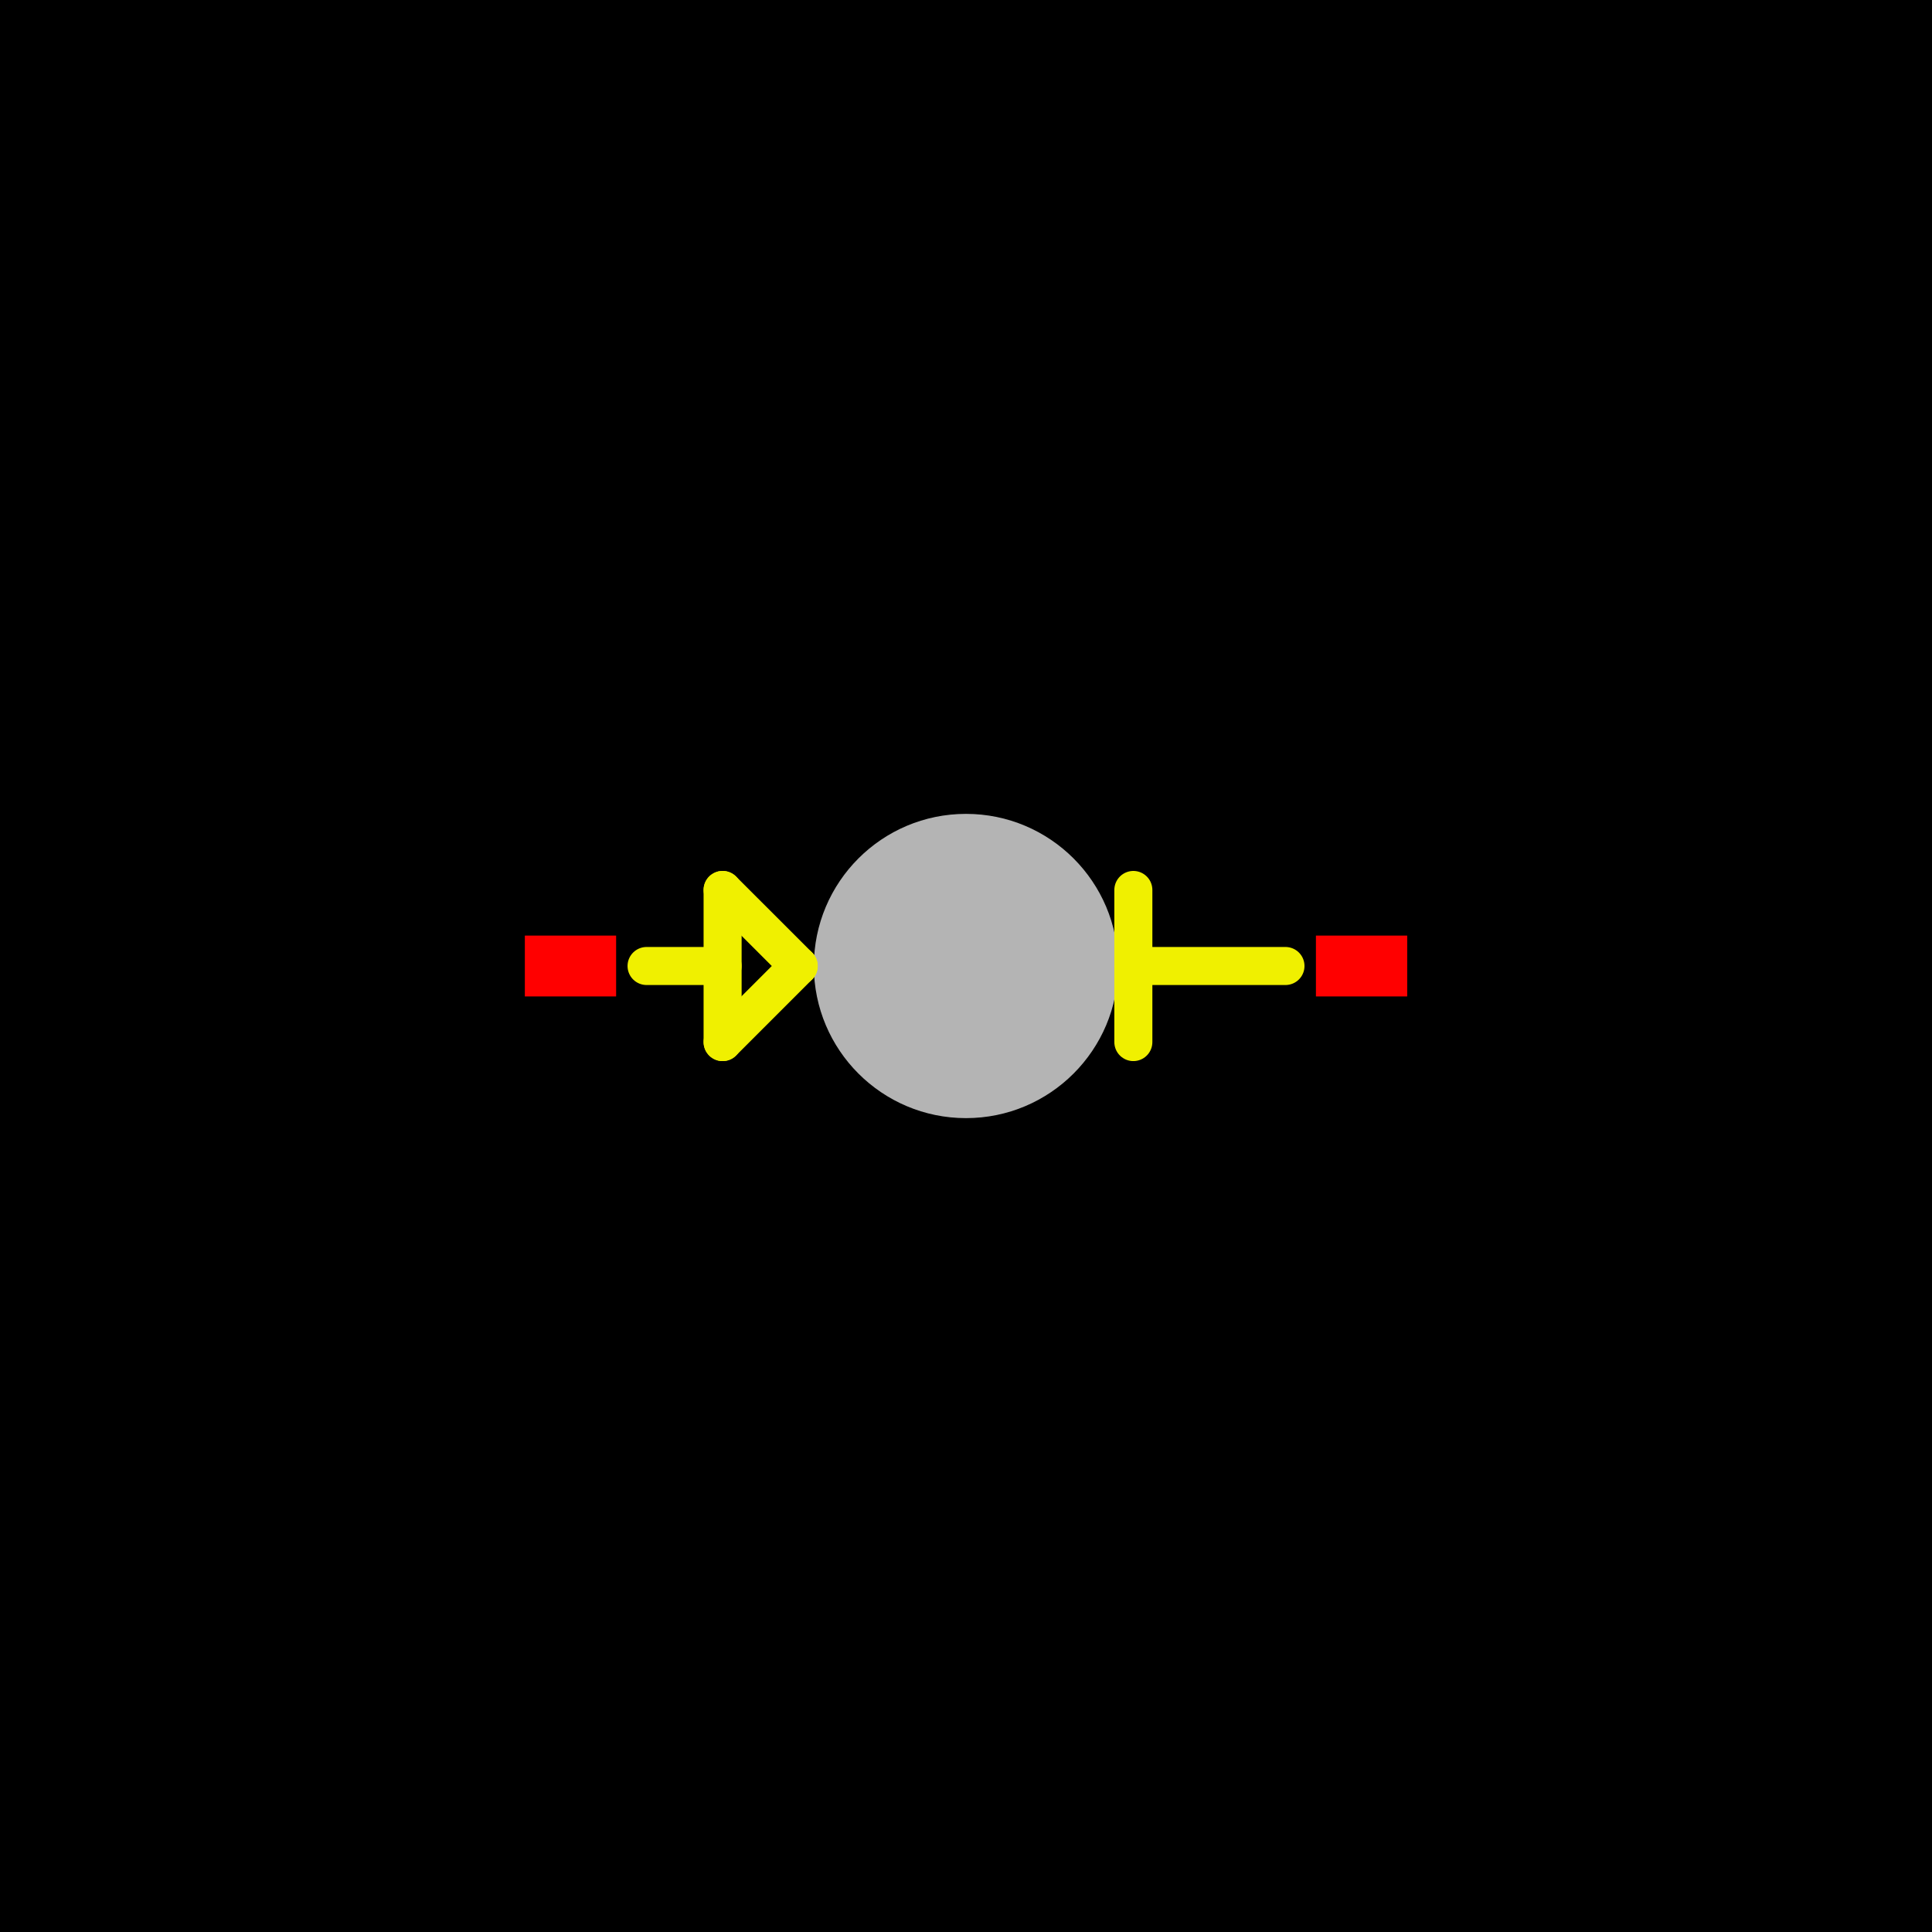
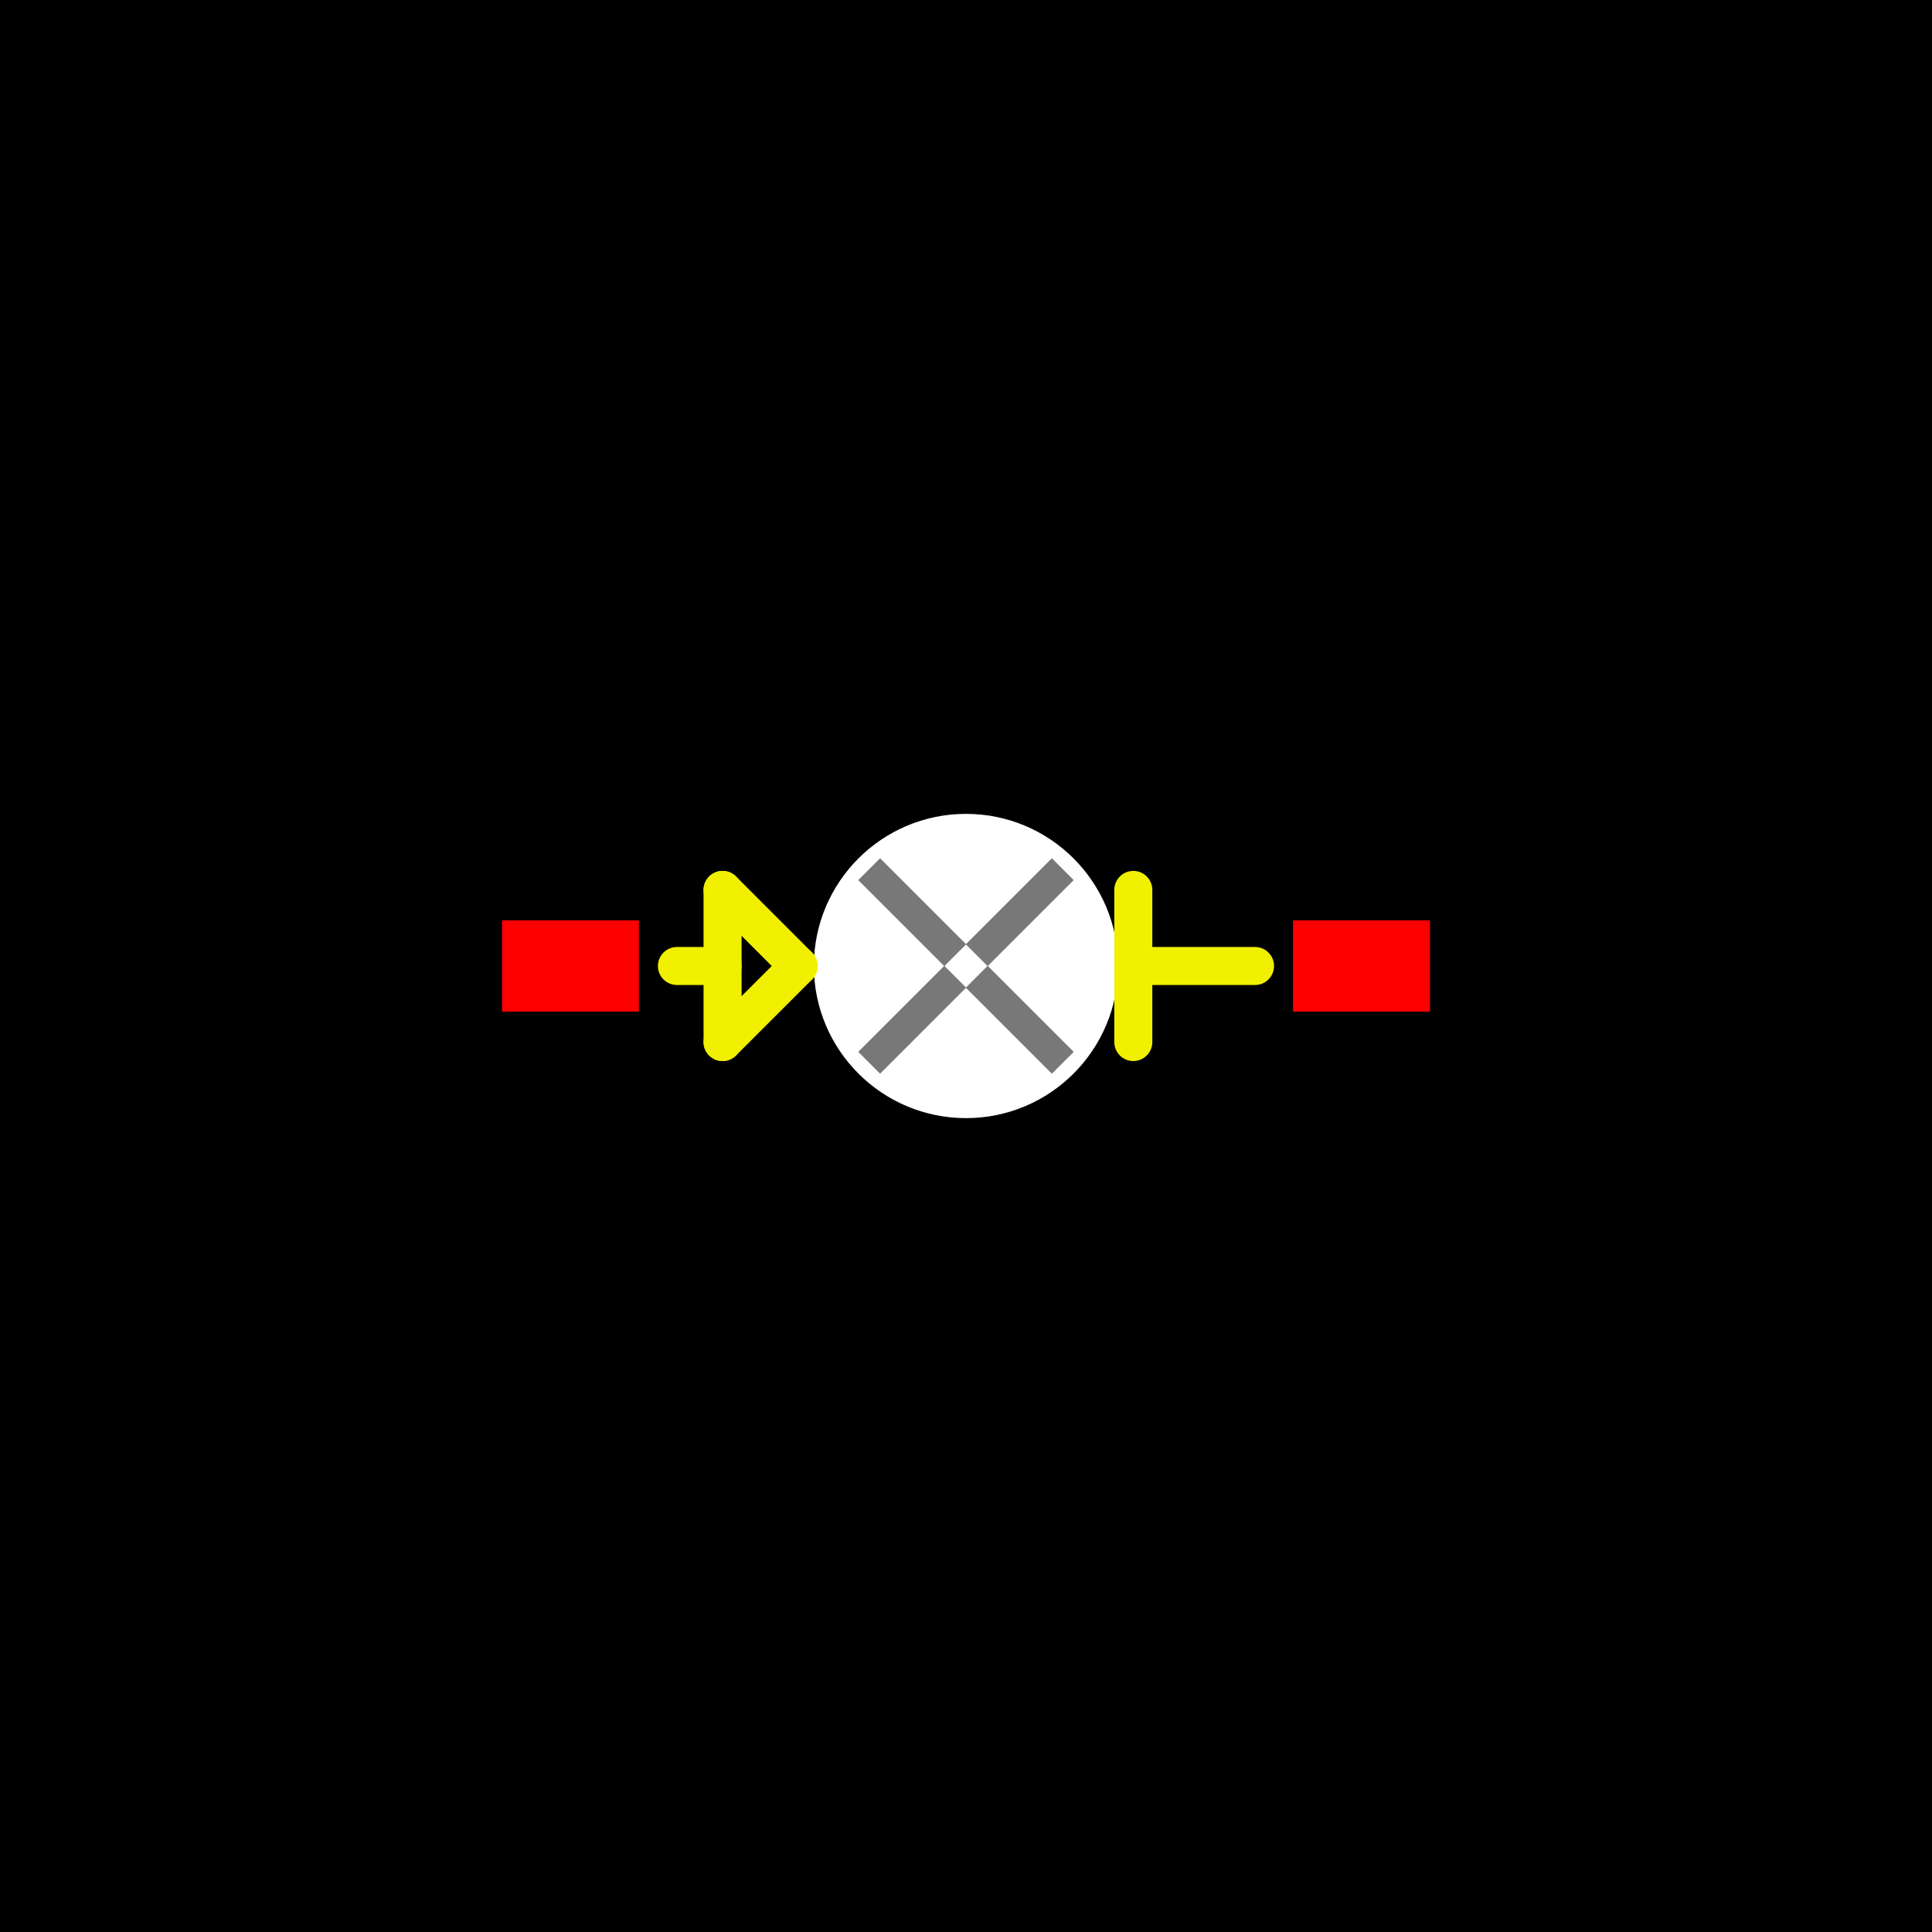
<svg xmlns="http://www.w3.org/2000/svg" xmlns:ns0="http://www.danielwagenaar.net/cpcb-ns.html" width="12.7mm" height="12.7mm" viewBox="0 0 500 500" version="1.2" baseProfile="tiny">
  <ns0:part pkg="LED-2mm">
    <ns0:group ref="D?">
-       <ns0:pad p="402000 420000" w="6000" h="4000" l="2" ref="2/K" ell="1" />
-       <ns0:nphole p="376000 420000" d="20000" />
-       <ns0:pad p="350000 420000" w="6000" h="4000" l="2" ref="1/A" ell="1" />
-       <ns0:trace p1="397000 420000" p2="387000 420000" w="2500" l="1" />
-       <ns0:trace p1="387000 415000" p2="387000 425000" w="2500" l="1" />
-       <ns0:trace p1="360000 425000" p2="365000 420000" w="2500" l="1" />
-       <ns0:trace p1="365000 420000" p2="360000 415000" w="2500" l="1" />
-       <ns0:trace p1="355000 420000" p2="360000 420000" w="2500" l="1" />
-       <ns0:trace p1="360000 415000" p2="360000 425000" w="2500" l="1" />
+       <ns0:pad p="512000 435000" w="9000" h="6000" l="2" ref="2/K" ell="1" />
+       <ns0:nphole p="486000 435000" d="20000" />
+       <ns0:pad p="460000 435000" w="9000" h="6000" l="2" ref="1/A" ell="1" />
+       <ns0:trace p1="505000 435000" p2="497000 435000" w="2500" l="1" />
+       <ns0:trace p1="497000 430000" p2="497000 440000" w="2500" l="1" />
+       <ns0:trace p1="470000 440000" p2="475000 435000" w="2500" l="1" />
+       <ns0:trace p1="475000 435000" p2="470000 430000" w="2500" l="1" />
+       <ns0:trace p1="467000 435000" p2="470000 435000" w="2500" l="1" />
+       <ns0:trace p1="470000 430000" p2="470000 440000" w="2500" l="1" />
    </ns0:group>
-     <ns0:text p="367000 397300" fs="12700" l="1" rot="0" text="D?" />
+     <ns0:text p="477000 412300" fs="12700" l="1" rot="0" text="D?" />
  </ns0:part>
  <defs>
</defs>
  <g fill="none" stroke="black" stroke-width="1" fill-rule="evenodd" stroke-linecap="square" stroke-linejoin="bevel">
-     <g fill="#000000" fill-opacity="1" stroke="none" transform="matrix(1,0,0,1,-1230.31,-1403.54)" font-family="Sans" font-size="152.778" font-weight="400" font-style="normal">
-       <rect x="1230.31" y="1403.54" width="500" height="500" />
+     <g fill="#000000" fill-opacity="1" stroke="none" transform="matrix(1,0,0,1,-1663.39,-1462.6)" font-family="Sans" font-size="152.778" font-weight="400" font-style="normal">
+       <rect x="1663.39" y="1462.6" width="500" height="500" />
    </g>
-     <g fill="#ff0000" fill-opacity="1" stroke="none" transform="matrix(1,0,0,1,-1230.31,-1403.54)" font-family="Sans" font-size="152.778" font-weight="400" font-style="normal">
-       <rect x="1570.87" y="1645.67" width="23.622" height="15.748" />
+     <g fill="#ff0000" fill-opacity="1" stroke="none" transform="matrix(1,0,0,1,-1663.39,-1462.6)" font-family="Sans" font-size="152.778" font-weight="400" font-style="normal">
+       <rect x="1998.03" y="1700.79" width="35.433" height="23.622" />
    </g>
-     <g fill="#ff0000" fill-opacity="1" stroke="none" transform="matrix(1,0,0,1,-1230.31,-1403.54)" font-family="Sans" font-size="152.778" font-weight="400" font-style="normal">
-       <rect x="1366.14" y="1645.67" width="23.622" height="15.748" />
+     <g fill="#ff0000" fill-opacity="1" stroke="none" transform="matrix(1,0,0,1,-1663.39,-1462.6)" font-family="Sans" font-size="152.778" font-weight="400" font-style="normal">
+       <rect x="1793.31" y="1700.79" width="35.433" height="23.622" />
    </g>
-     <g fill="#b4b4b4" fill-opacity="1" stroke="none" transform="matrix(1,0,0,1,-1230.31,-1403.54)" font-family="Sans" font-size="152.778" font-weight="400" font-style="normal">
-       <circle cx="1480.31" cy="1653.54" r="39.37" />
+     <g fill="#ffffff" fill-opacity="1" stroke="none" transform="matrix(1,0,0,1,-1663.39,-1462.6)" font-family="Sans" font-size="152.778" font-weight="400" font-style="normal">
+       <circle cx="1913.39" cy="1712.6" r="39.37" />
    </g>
-     <g fill="#b4b4b4" fill-opacity="1" stroke="#f0f000" stroke-opacity="1" stroke-width="9.843" stroke-linecap="round" stroke-linejoin="bevel" transform="matrix(1,0,0,1,-1230.31,-1403.54)" font-family="Sans" font-size="152.778" font-weight="400" font-style="normal">
-       <polyline fill="none" vector-effect="none" points="1562.99,1653.54 1523.62,1653.54 " />
-       <polyline fill="none" vector-effect="none" points="1523.62,1633.86 1523.62,1673.23 " />
-       <polyline fill="none" vector-effect="none" points="1417.32,1673.23 1437.01,1653.54 " />
-       <polyline fill="none" vector-effect="none" points="1437.01,1653.54 1417.32,1633.86 " />
-       <polyline fill="none" vector-effect="none" points="1397.64,1653.54 1417.32,1653.54 " />
-       <polyline fill="none" vector-effect="none" points="1417.32,1633.86 1417.32,1673.23 " />
+     <g fill="#ffffff" fill-opacity="1" stroke="#787878" stroke-opacity="1" stroke-width="8" stroke-linecap="butt" stroke-linejoin="bevel" transform="matrix(1,0,0,1,-1663.39,-1462.6)" font-family="Sans" font-size="152.778" font-weight="400" font-style="normal">
+       <polyline fill="none" vector-effect="none" points="1916.17,1715.38 1938.44,1737.65 " />
+       <polyline fill="none" vector-effect="none" points="1910.6,1715.38 1888.33,1737.65 " />
+       <polyline fill="none" vector-effect="none" points="1910.6,1709.81 1888.33,1687.54 " />
+       <polyline fill="none" vector-effect="none" points="1916.17,1709.81 1938.44,1687.54 " />
+     </g>
+     <g fill="#ffffff" fill-opacity="1" stroke="#f0f000" stroke-opacity="1" stroke-width="9.843" stroke-linecap="round" stroke-linejoin="bevel" transform="matrix(1,0,0,1,-1663.39,-1462.6)" font-family="Sans" font-size="152.778" font-weight="400" font-style="normal">
+       <polyline fill="none" vector-effect="none" points="1988.19,1712.6 1956.69,1712.6 " />
+       <polyline fill="none" vector-effect="none" points="1956.69,1692.91 1956.69,1732.28 " />
+       <polyline fill="none" vector-effect="none" points="1850.39,1732.28 1870.08,1712.6 " />
+       <polyline fill="none" vector-effect="none" points="1870.08,1712.6 1850.39,1692.91 " />
+       <polyline fill="none" vector-effect="none" points="1838.58,1712.6 1850.39,1712.6 " />
+       <polyline fill="none" vector-effect="none" points="1850.39,1692.91 1850.39,1732.28 " />
    </g>
  </g>
</svg>
